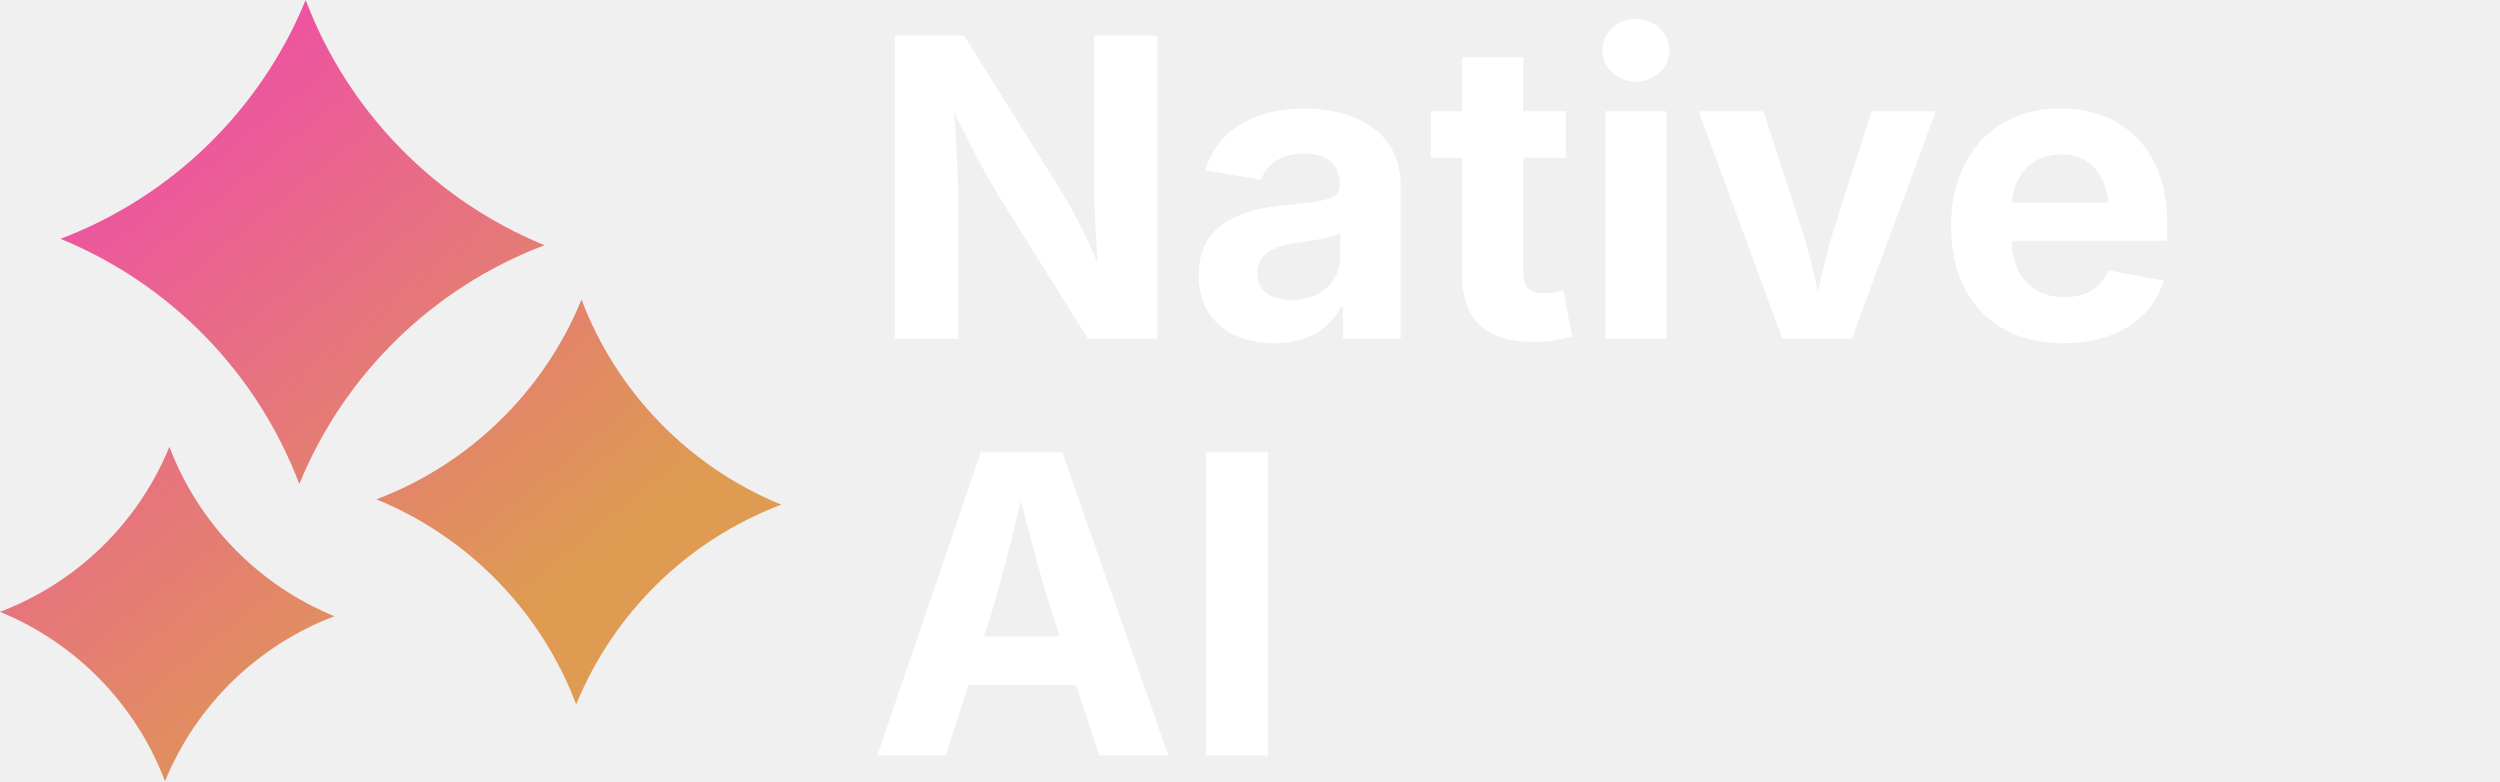
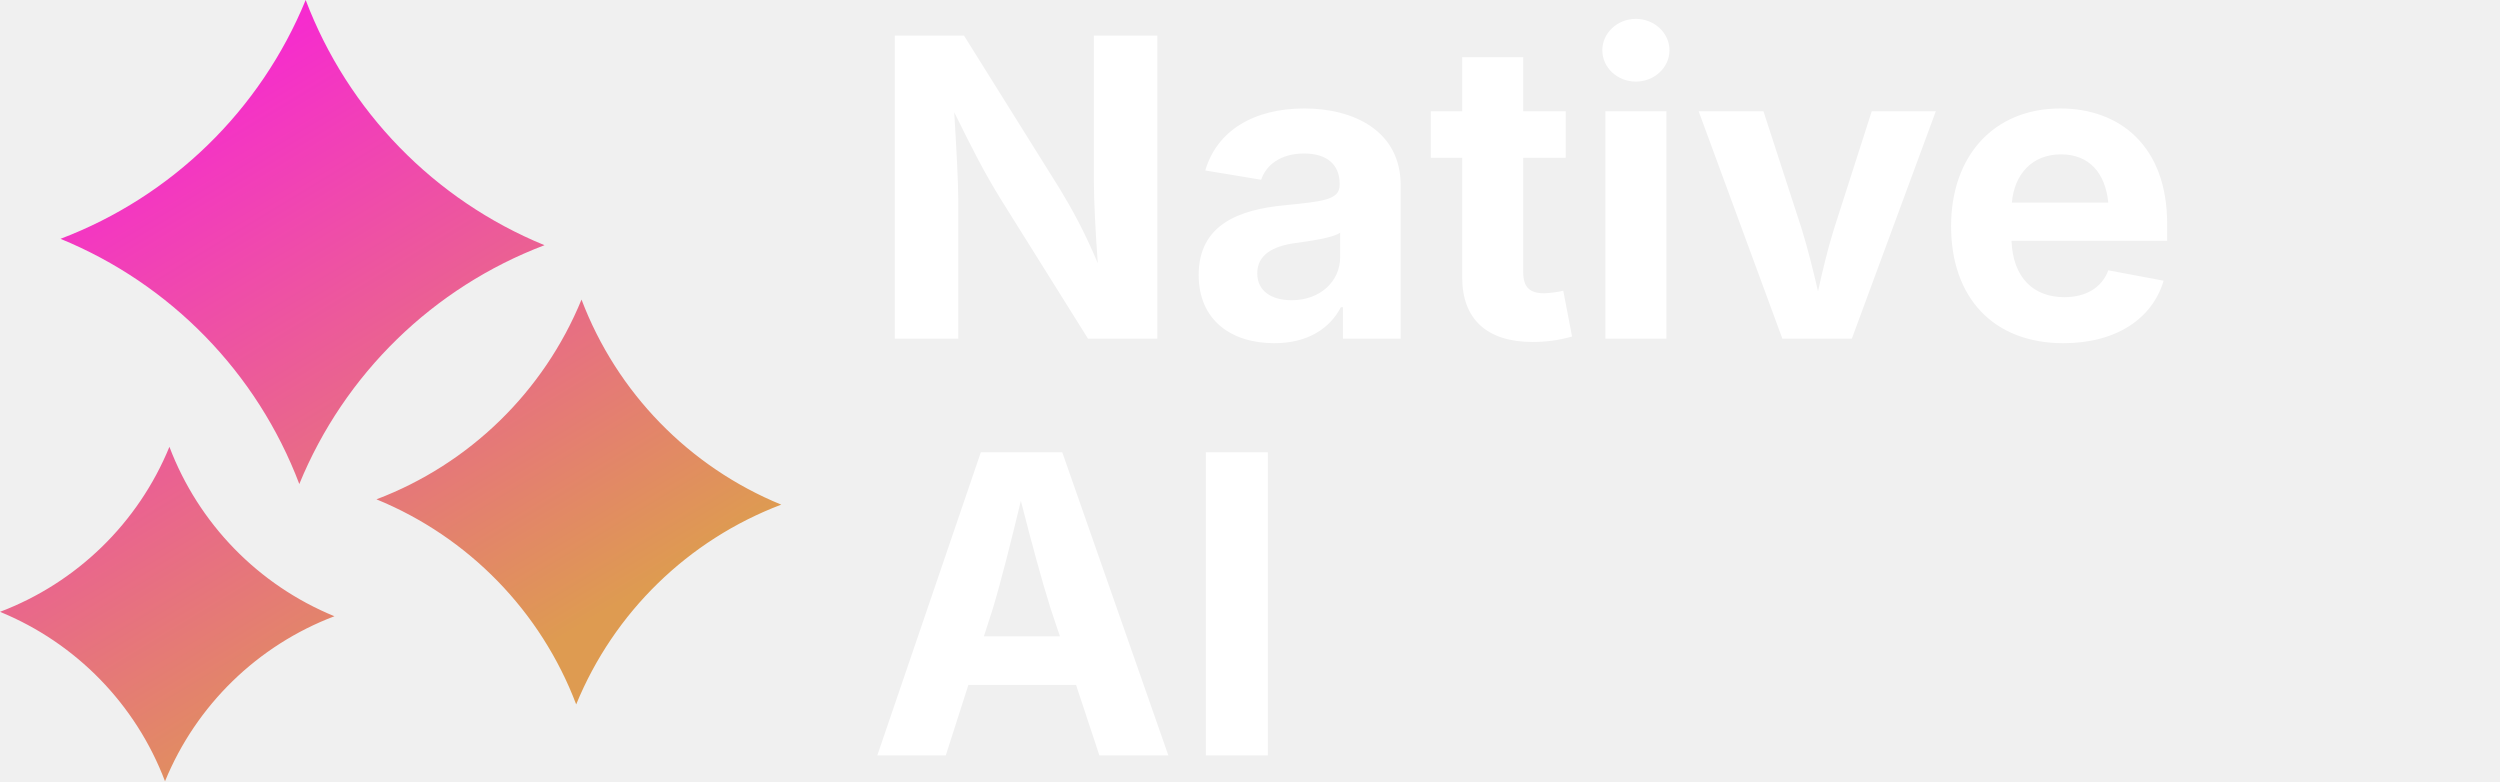
<svg xmlns="http://www.w3.org/2000/svg" xmlns:xlink="http://www.w3.org/1999/xlink" viewBox="0 0 320 100" version="1.1" id="svg6" width="320" height="100" xml:space="preserve">
  <defs id="defs2">
    <linearGradient id="New_Gradient_Swatch_1" x1="2.71" x2="69.77" y1="20.04" y2="20.04" gradientUnits="userSpaceOnUse" gradientTransform="matrix(1.472184,0,0,1.472184,81.31804,8.031339)">
      <stop offset="0" stop-color="#12b212" id="stop1" />
      <stop offset="1" stop-color="#0f0" id="stop2" />
    </linearGradient>
    <style id="style2">.cls-2{fill:#980200}.cls-3{fill:red}</style>
-     <linearGradient xlink:href="#linearGradient6" id="linearGradient7" x1="-50.5" y1="-44.5" x2="56.242" y2="87.364" gradientUnits="userSpaceOnUse" />
+     <linearGradient xlink:href="#linearGradient6" id="linearGradient7" x1="-19.5" y1="-1" x2="41.742" y2="100" gradientUnits="userSpaceOnUse" />
    <linearGradient id="linearGradient6">
      <stop style="stop-color:#ff00ff;stop-opacity:1;" offset="0" id="stop6" />
      <stop style="stop-color:#de9b51;stop-opacity:1;" offset="1" id="stop7" />
    </linearGradient>
  </defs>
  <text xml:space="preserve" style="font-style:normal;font-variant:normal;font-weight:bold;font-stretch:normal;font-size:53.333px;line-height:1;font-family:inter;-inkscape-font-specification:'inter Bold';text-align:start;writing-mode:lr-tb;direction:ltr;text-anchor:start;fill:#ffffff;fill-opacity:1;stroke-width:5;stroke-linejoin:round;stroke-miterlimit:0;paint-order:markers fill stroke" x="111.016" y="43.355" id="text1">
    <tspan x="111.016" y="43.355" id="tspan1">Native</tspan>
    <tspan x="111.016" y="96.688" id="tspan3">AI</tspan>
  </text>
  <path id="path17" style="fill:url(#linearGradient7);stroke-width:1.5;stroke-linecap:round;stroke-linejoin:round;stroke-miterlimit:0" d="M 39.127,0 A 54.991,54.991 0 0 1 7.742,30.57 54.991,54.991 0 0 1 38.312,61.955 54.991,54.991 0 0 1 69.697,31.385 54.991,54.991 0 0 1 39.127,0 Z M 74.434,38.346 A 45.991,45.991 0 0 1 48.186,63.914 45.991,45.991 0 0 1 73.752,90.162 45.991,45.991 0 0 1 100,64.594 45.991,45.991 0 0 1 74.434,38.346 Z M 21.686,57.193 A 37.994,37.994 0 0 1 0,78.314 37.994,37.994 0 0 1 21.121,100 37.994,37.994 0 0 1 42.807,78.879 37.994,37.994 0 0 1 21.686,57.193 Z" />
</svg>
